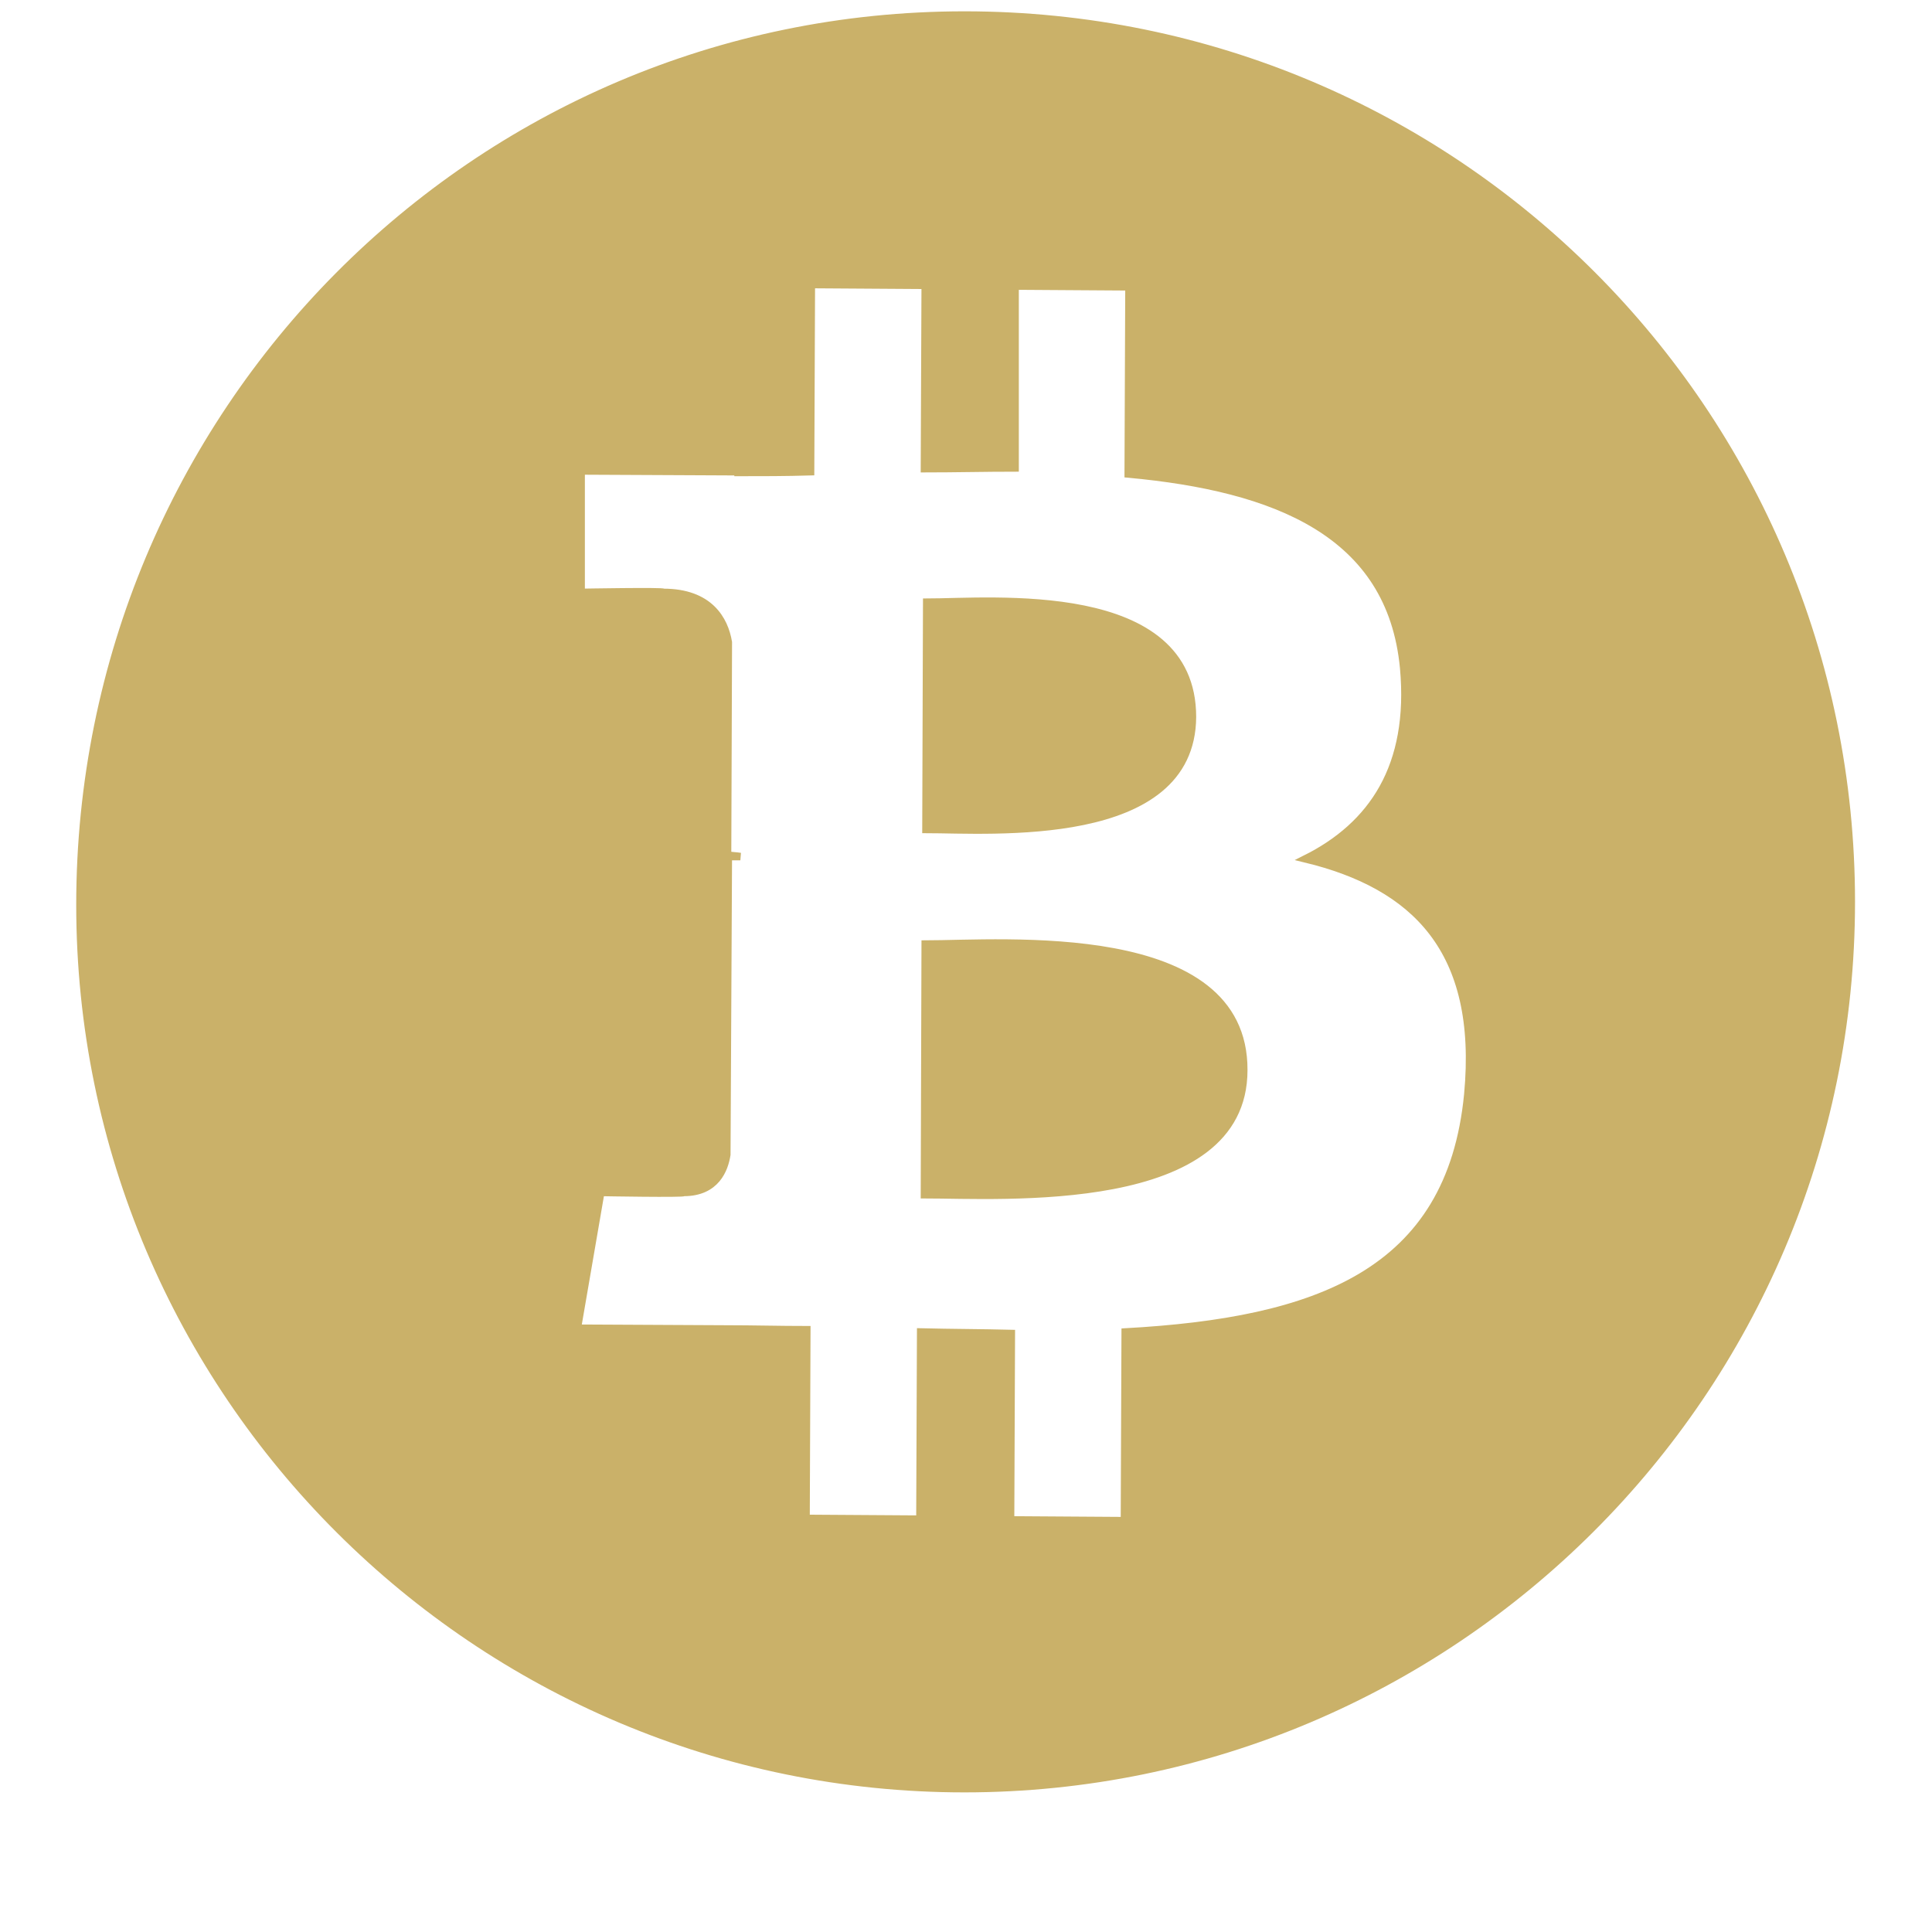
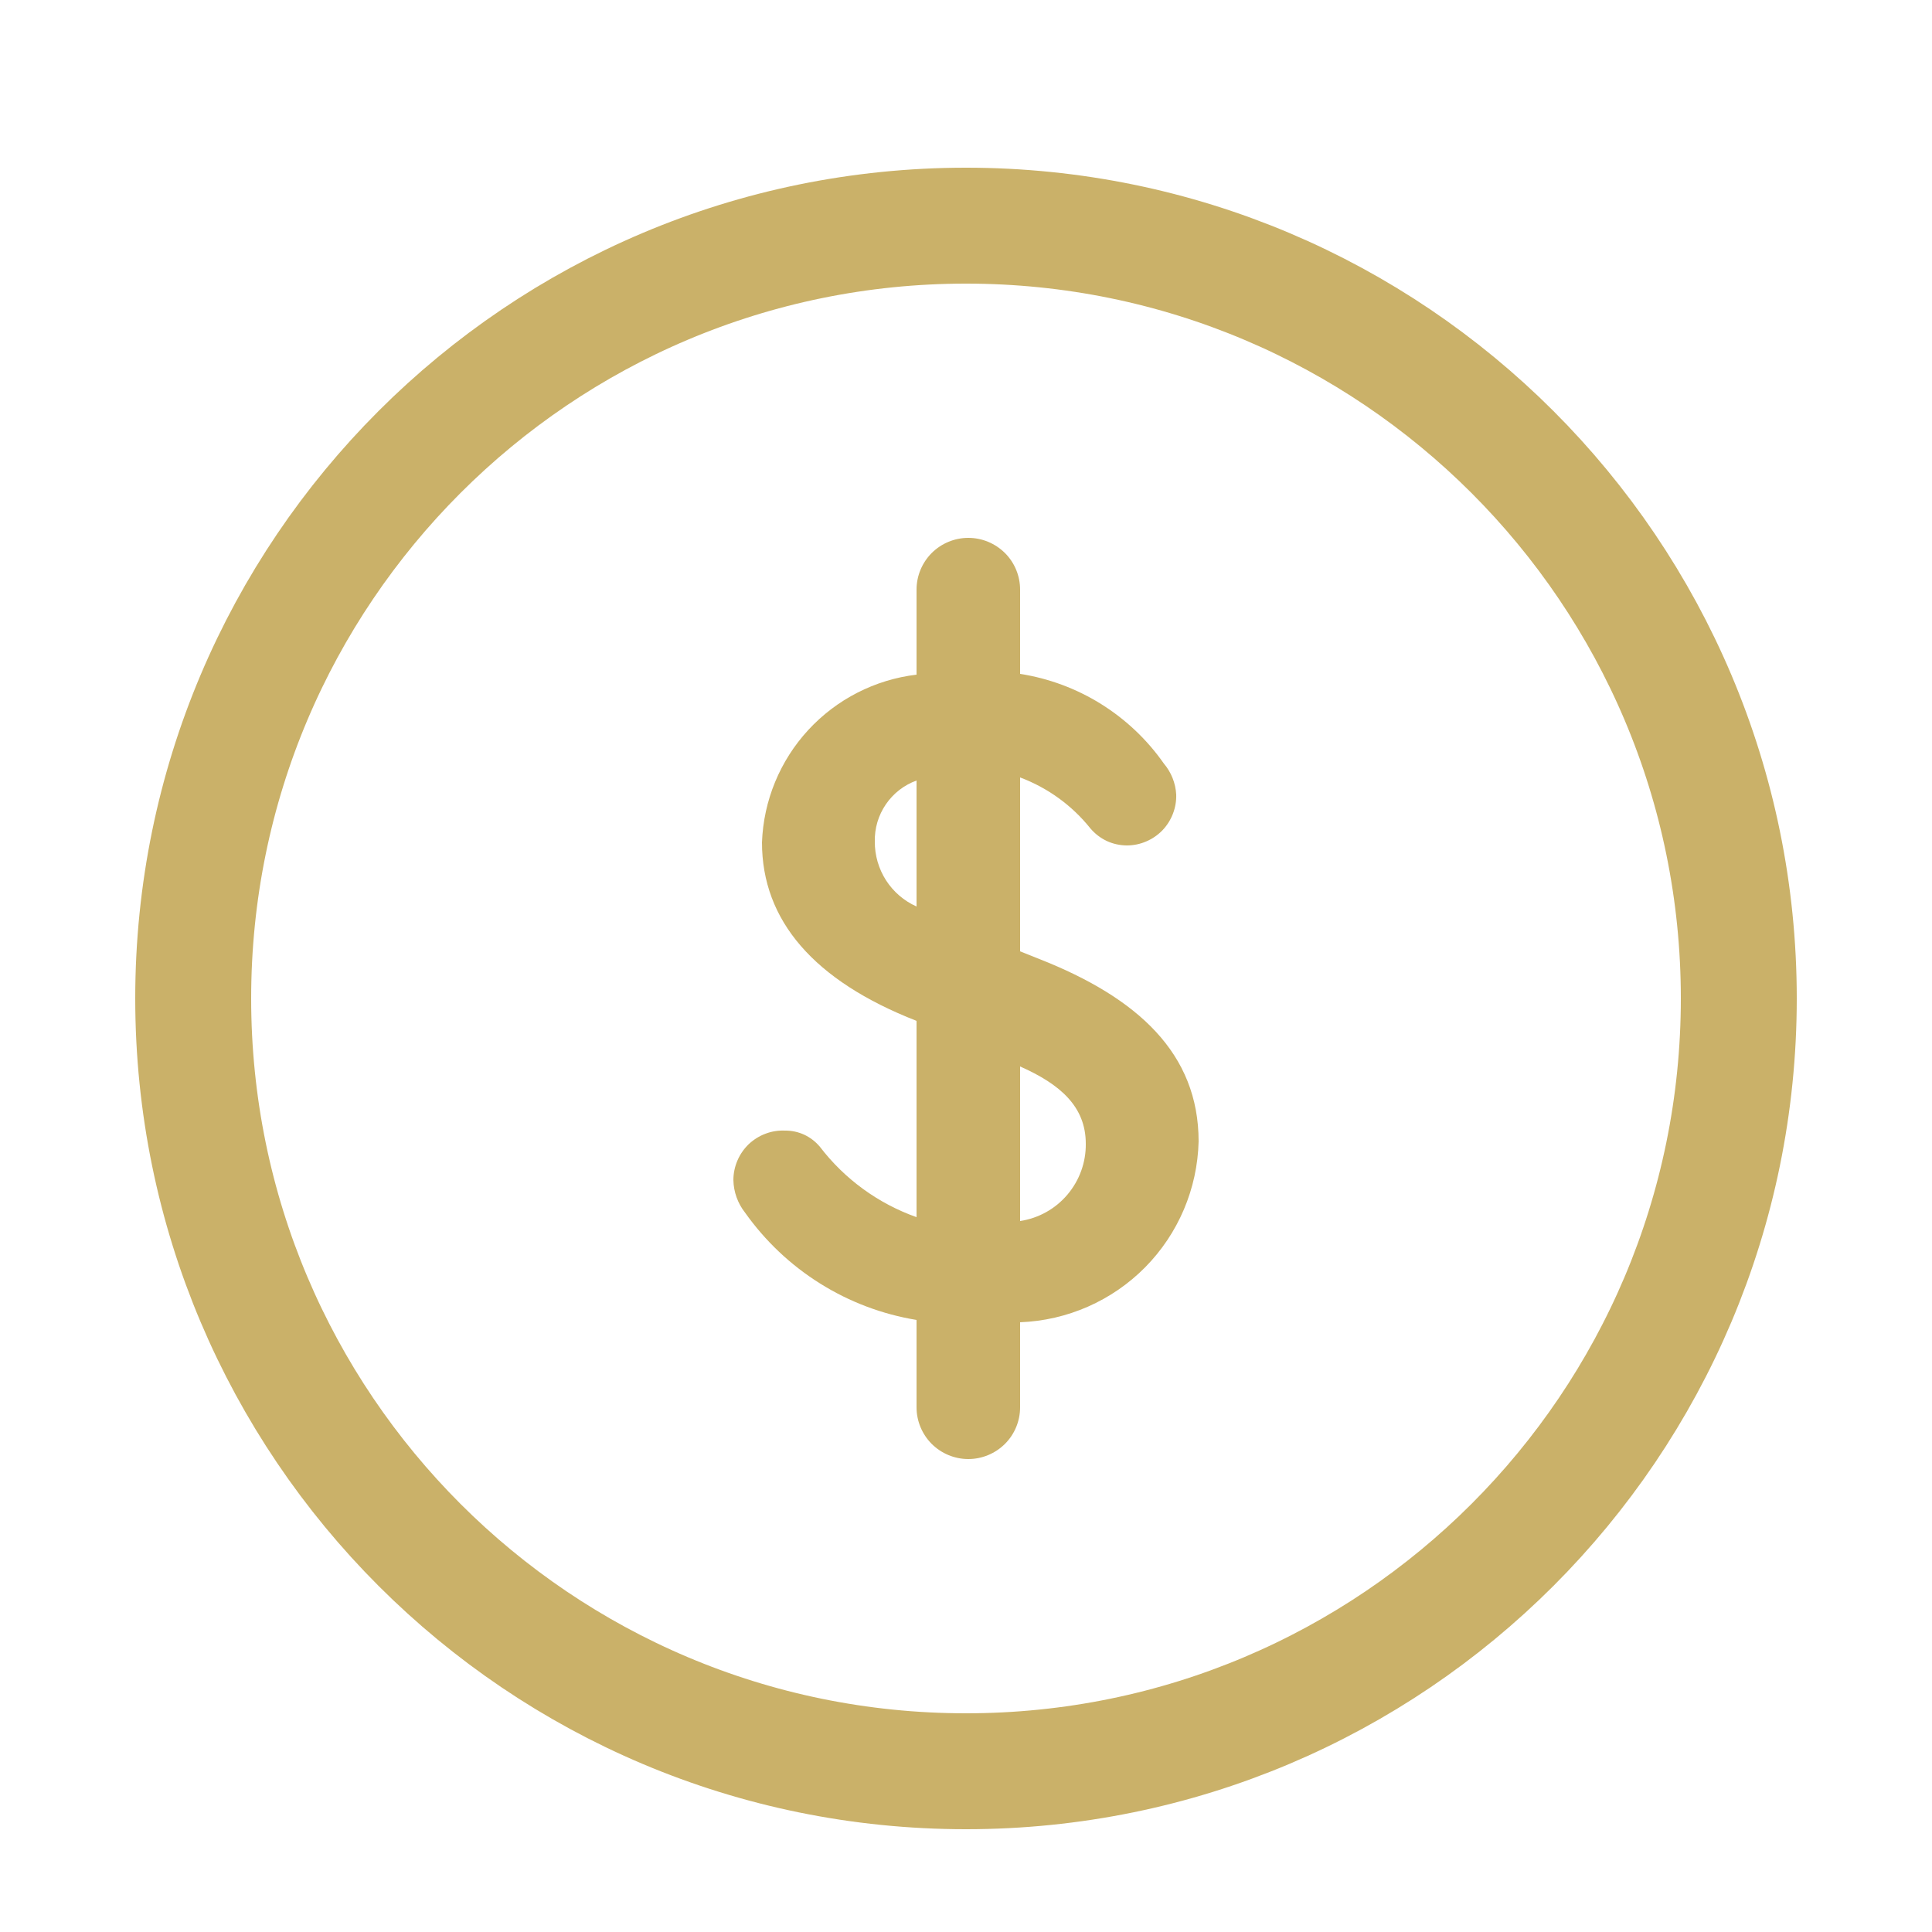
- <svg xmlns="http://www.w3.org/2000/svg" fill="#cab169" height="80px" width="80px" version="1.2" baseProfile="tiny" id="Layer_1" viewBox="0 0 256.00 256.00" xml:space="preserve" stroke="#cab169" transform="rotate(0)matrix(1, 0, 0, 1, 0, 0)">
+ <svg xmlns="http://www.w3.org/2000/svg" viewBox="-0.5 0 25 25" fill="none">
  <g id="SVGRepo_bgCarrier" stroke-width="0" />
  <g id="SVGRepo_tracerCarrier" stroke-linecap="round" stroke-linejoin="round" />
  <g id="SVGRepo_iconCarrier">
-     <path d="M122.7,109.9l0.1-30.1c8.5,0,35.2-2.6,35.2,15.2C157.9,112,131.2,109.9,122.7,109.9z M164.8,141.8L164.8,141.8 c0.1-19.5-32-16.7-42.2-16.7l-0.1,33.2C132.7,158.3,164.8,160.5,164.8,141.8z M10.6,119.9C10.6,54.9,62.8,2,127.8,2 c65,0,117.5,52.5,117.5,117.5c0,65-52.9,117.5-117.5,117.5S10.6,184.6,10.6,119.9z M98.1,113.5c-0.5,0-1,0-1.6,0L96.3,153 c-0.3,1.9-1.4,5-5.7,5c0.2,0.2-11,0-11,0l-3.1,18l19.6,0.1c3.7,0,7.2,0.1,10.8,0.1l-0.1,25l15.1,0.1l0.1-24.8 c4.1,0.1,8.1,0.1,12,0.2l-0.1,24.7l15.1,0.1l0.1-25c25.3-1.4,43.1-7.7,45.4-31.5c1.8-19.2-7.1-27.7-21.5-31.2 c8.8-4.4,14.2-12.2,13-25.3h0c-1.7-17.9-17-23.9-36.5-25.7l0.1-24.8l-15.1-0.1L134.5,62c-4,0-8,0.1-12,0.1l0.1-24.3l-15.1-0.1 l-0.1,24.8c-3.3,0.1-6.5,0.1-9.6,0.1l0-0.1l-20.8-0.1L77,78.5c0,0,11.1-0.2,10.9,0c6.1,0,8.1,3.6,8.6,6.6l-0.1,28.2 C96.9,113.4,97.5,113.4,98.1,113.5z" />
+     <path d="M12 22.92C17.523 22.92 22 18.443 22 12.92C22 7.397 17.523 2.92 12 2.92C6.477 2.92 2 7.397 2 12.92C2 18.443 6.477 22.92 12 22.92Z" stroke="#cab169" stroke-width="1.5" stroke-linecap="round" stroke-linejoin="round" />
+     <path d="M12.7 17.11V18.21C12.7 18.388 12.63 18.558 12.504 18.684C12.378 18.809 12.208 18.88 12.03 18.88C11.852 18.88 11.682 18.809 11.556 18.684C11.431 18.558 11.36 18.388 11.36 18.21V17.08C10.916 17.007 10.492 16.847 10.111 16.608C9.729 16.369 9.4 16.057 9.14 15.69C9.046 15.57 8.993 15.423 8.99 15.27C8.99 15.183 9.008 15.098 9.042 15.018C9.076 14.938 9.126 14.866 9.188 14.806C9.251 14.747 9.325 14.7 9.406 14.67C9.487 14.639 9.574 14.626 9.66 14.63C9.746 14.629 9.831 14.648 9.909 14.684C9.987 14.721 10.055 14.774 10.11 14.84C10.43 15.258 10.864 15.574 11.36 15.75V13.21C10.03 12.69 9.36 11.91 9.36 10.9C9.38 10.359 9.593 9.843 9.959 9.446C10.326 9.048 10.823 8.794 11.36 8.73V7.63C11.36 7.452 11.431 7.282 11.556 7.156C11.682 7.031 11.852 6.96 12.03 6.96C12.208 6.96 12.378 7.031 12.504 7.156C12.63 7.282 12.7 7.452 12.7 7.63V8.72C13.072 8.778 13.429 8.911 13.748 9.11C14.068 9.31 14.344 9.571 14.56 9.88C14.655 9.992 14.712 10.133 14.72 10.28C14.723 10.366 14.708 10.451 14.677 10.531C14.646 10.611 14.6 10.684 14.54 10.746C14.48 10.807 14.409 10.856 14.33 10.889C14.251 10.923 14.166 10.94 14.08 10.94C13.991 10.939 13.902 10.92 13.821 10.882C13.74 10.844 13.668 10.788 13.61 10.72C13.372 10.422 13.057 10.194 12.7 10.06V12.31L12.95 12.41C14.22 12.91 15.01 13.63 15.01 14.77C14.995 15.381 14.748 15.963 14.319 16.398C13.89 16.832 13.311 17.087 12.7 17.11ZM11.36 11.73V10.1C11.199 10.158 11.06 10.266 10.963 10.408C10.866 10.55 10.816 10.718 10.82 10.89C10.819 11.067 10.869 11.241 10.965 11.391C11.061 11.54 11.198 11.658 11.36 11.73ZM13.55 14.8C13.55 14.32 13.22 14.03 12.7 13.8V15.8C12.939 15.764 13.156 15.643 13.312 15.459C13.468 15.275 13.553 15.041 13.55 14.8Z" fill="#cab169" />
  </g>
</svg>
